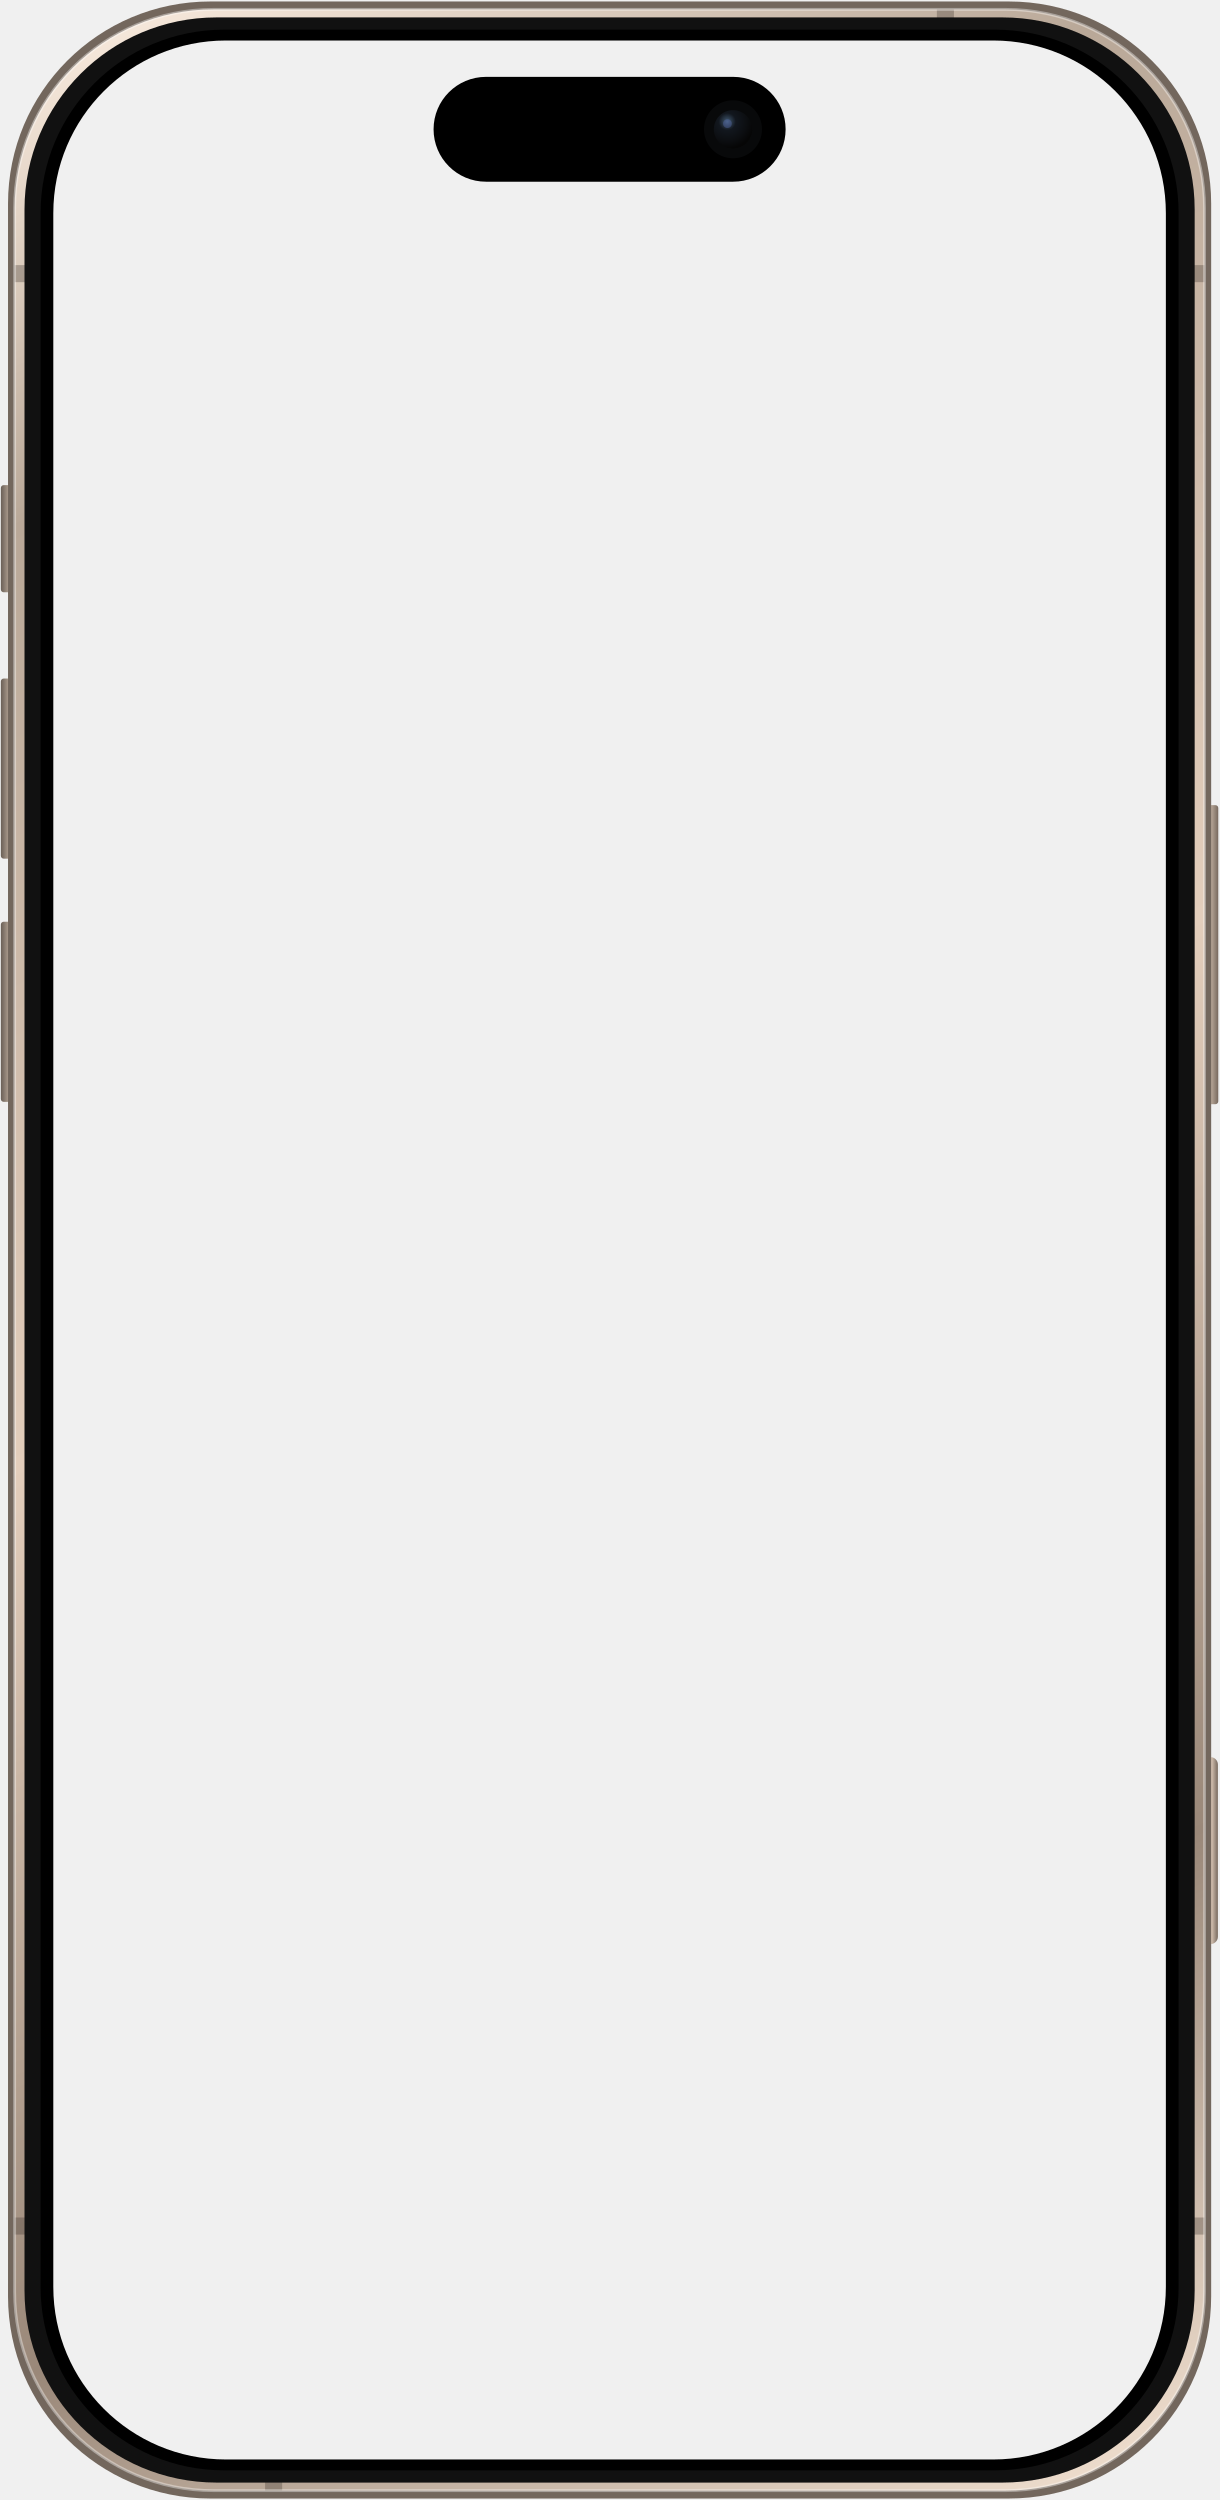
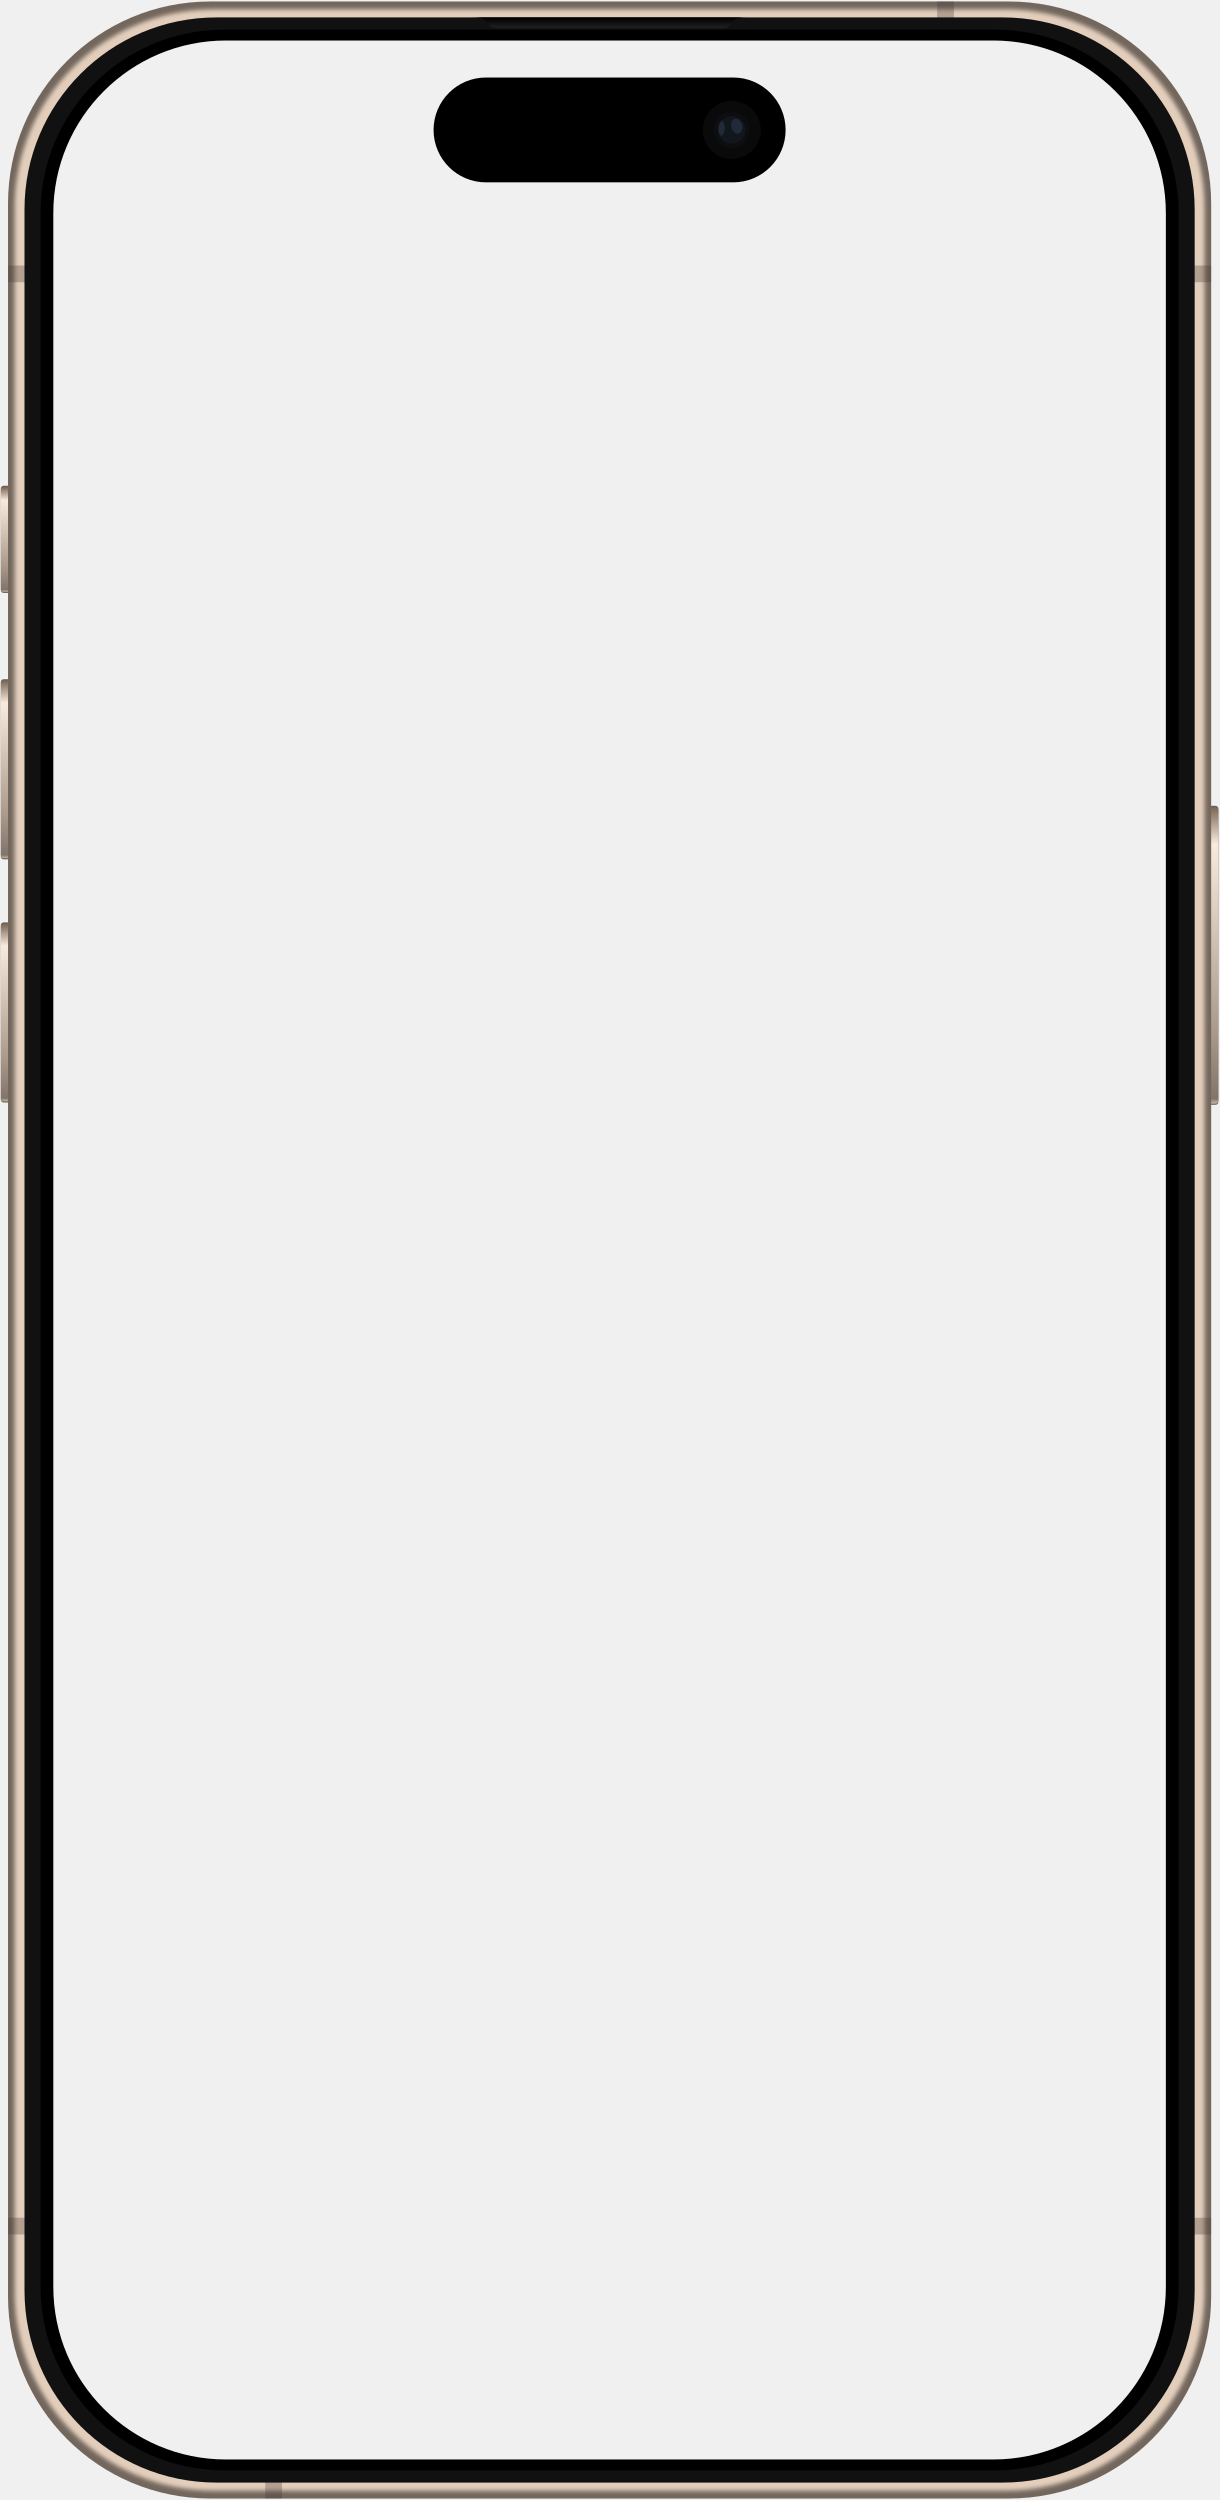
- <svg xmlns="http://www.w3.org/2000/svg" width="356" height="730" viewBox="0 0 94.192 193.146">
-   <defs>
-     <linearGradient id="titanium" x1="4" y1="3" x2="91" y2="190" gradientUnits="userSpaceOnUse">
-       <stop offset="0" stop-color="#f8eadd" />
-       <stop offset="0.16" stop-color="#b9a898" />
-       <stop offset="0.48" stop-color="#e3cebc" />
-       <stop offset="0.79" stop-color="#9a8879" />
-       <stop offset="1" stop-color="#f0dfcf" />
+ <svg xmlns="http://www.w3.org/2000/svg" xmlns:xlink="http://www.w3.org/1999/xlink" width="356" height="730" viewBox="0 0 94.192 193.146">
+   <defs id="defs2">
+     <linearGradient id="linearGradient20">
+       <stop style="stop-color:#7c6655;stop-opacity:1;" offset="0" id="stop16" />
+       <stop style="stop-color:#f8eadd;stop-opacity:1;" offset="0.124" id="stop17" />
+       <stop style="stop-color:#aa998b;stop-opacity:1;" offset="0.765" id="stop18" />
+       <stop style="stop-color:#817469;stop-opacity:1;" offset="0.985" id="stop19" />
+       <stop style="stop-color:#bcad9a;stop-opacity:1;" offset="1" id="stop20" />
    </linearGradient>
-     <linearGradient id="button" x1="0" y1="0" x2="1" y2="0">
-       <stop stop-color="#6a5f56" />
-       <stop offset="0.55" stop-color="#d8c5b4" />
-       <stop offset="1" stop-color="#77695e" />
+     <linearGradient id="linearGradient821">
+       <stop style="stop-color:#000000;stop-opacity:1;" offset="0" id="stop817" />
+       <stop style="stop-color:#000000;stop-opacity:0;" offset="1" id="stop819" />
    </linearGradient>
-     <radialGradient id="lens" cx="35%" cy="30%" r="70%">
-       <stop stop-color="#425a72" />
-       <stop offset="0.32" stop-color="#12171e" />
-       <stop offset="0.72" stop-color="#0c0e11" />
-       <stop offset="1" stop-color="#060606" />
-     </radialGradient>
+     <clipPath clipPathUnits="userSpaceOnUse" id="clipPath4960">
+       <path style="color:#000000;display:inline;overflow:visible;visibility:visible;opacity:1;vector-effect:none;fill:#ebebeb;fill-opacity:1;fill-rule:nonzero;stroke:none;stroke-width:1.276;stroke-linecap:round;stroke-linejoin:miter;stroke-miterlimit:4;stroke-dasharray:none;stroke-dashoffset:0;stroke-opacity:1;marker:none;enable-background:accumulate" d="m 56.734,2.014 c -29.679,0 -53.572,23.894 -53.572,53.572 V 666.029 c 0,29.679 23.894,53.572 53.572,53.572 H 303.266 c 29.679,0 53.572,-23.894 53.572,-53.572 V 55.586 c 0,-29.679 -23.894,-53.572 -53.572,-53.572 z M 55.311,5.992 H 304.689 c 26.582,0 47.982,21.398 47.982,47.98 V 668.209 c 0,26.582 -21.4,47.982 -47.982,47.982 H 55.311 c -26.582,0 -47.982,-21.4 -47.982,-47.982 V 53.973 c 0,-26.582 21.4,-47.98 47.982,-47.98 z" id="path4962" />
+     </clipPath>
+     <clipPath clipPathUnits="userSpaceOnUse" id="clipPath5059">
+       <path style="color:#000000;display:inline;overflow:visible;visibility:visible;opacity:1;vector-effect:none;fill:#ebebeb;fill-opacity:1;fill-rule:nonzero;stroke:none;stroke-width:1.276;stroke-linecap:round;stroke-linejoin:miter;stroke-miterlimit:4;stroke-dasharray:none;stroke-dashoffset:0;stroke-opacity:1;marker:none;enable-background:accumulate" d="m 56.734,2.014 c -29.679,0 -53.572,23.894 -53.572,53.572 V 666.029 c 0,29.679 23.894,53.572 53.572,53.572 H 303.266 c 29.679,0 53.572,-23.894 53.572,-53.572 V 55.586 c 0,-29.679 -23.894,-53.572 -53.572,-53.572 z M 55.311,5.992 H 304.689 c 26.582,0 47.982,21.398 47.982,47.98 V 668.209 c 0,26.582 -21.4,47.982 -47.982,47.982 H 55.311 c -26.582,0 -47.982,-21.4 -47.982,-47.982 V 53.973 c 0,-26.582 21.4,-47.98 47.982,-47.98 z" id="path5061" />
+     </clipPath>
+     <clipPath clipPathUnits="userSpaceOnUse" id="clipPath5401">
+       <rect style="color:#000000;display:inline;overflow:visible;visibility:visible;opacity:1;vector-effect:none;fill:#000000;fill-opacity:1;fill-rule:nonzero;stroke:none;stroke-width:0.026;stroke-linecap:round;stroke-linejoin:miter;stroke-miterlimit:4;stroke-dasharray:none;stroke-dashoffset:0;stroke-opacity:1;marker:none;enable-background:accumulate" id="rect5403" width="4.377" height="7.417" x="-13.878" y="25.857" ry="0.451" />
+     </clipPath>
+     <clipPath clipPathUnits="userSpaceOnUse" id="clipPath5589">
+       <path id="path5591" d="M 0.451,39.688 C 0.201,39.688 0,39.889 0,40.139 v 12.913 c 0,0.25 0.201,0.451 0.451,0.451 H 3.925 c 0.25,0 0.451,-0.201 0.451,-0.451 V 40.139 c 0,-0.25 -0.201,-0.451 -0.451,-0.451 z" style="color:#000000;display:inline;overflow:visible;visibility:visible;opacity:1;vector-effect:none;fill:#000000;fill-opacity:1;fill-rule:nonzero;stroke:none;stroke-width:0.026;stroke-linecap:round;stroke-linejoin:miter;stroke-miterlimit:4;stroke-dasharray:none;stroke-dashoffset:0;stroke-opacity:1;marker:none;enable-background:accumulate" />
+     </clipPath>
+     <clipPath clipPathUnits="userSpaceOnUse" id="clipPath5589-7">
+       <path id="path5591-5" d="M 0.451,39.688 C 0.201,39.688 0,39.889 0,40.139 v 12.913 c 0,0.25 0.201,0.451 0.451,0.451 H 3.925 c 0.25,0 0.451,-0.201 0.451,-0.451 V 40.139 c 0,-0.25 -0.201,-0.451 -0.451,-0.451 z" style="color:#000000;display:inline;overflow:visible;visibility:visible;opacity:1;vector-effect:none;fill:#000000;fill-opacity:1;fill-rule:nonzero;stroke:none;stroke-width:0.026;stroke-linecap:round;stroke-linejoin:miter;stroke-miterlimit:4;stroke-dasharray:none;stroke-dashoffset:0;stroke-opacity:1;marker:none;enable-background:accumulate" />
+     </clipPath>
+     <clipPath clipPathUnits="userSpaceOnUse" id="clipPath5738">
+       <path id="path5740" d="m 0.451,39.688 c -0.25,0 -0.451,0.201 -0.451,0.451 v 20.945 c 0,0.25 0.201,0.451 0.451,0.451 H 3.925 c 0.25,0 0.451,-0.201 0.451,-0.451 V 40.139 c 0,-0.25 -0.201,-0.451 -0.451,-0.451 z" style="color:#000000;display:inline;overflow:visible;visibility:visible;opacity:1;vector-effect:none;fill:#000000;fill-opacity:1;fill-rule:nonzero;stroke:none;stroke-width:0.026;stroke-linecap:round;stroke-linejoin:miter;stroke-miterlimit:4;stroke-dasharray:none;stroke-dashoffset:0;stroke-opacity:1;marker:none;enable-background:accumulate" />
+     </clipPath>
+     <clipPath clipPathUnits="userSpaceOnUse" id="clipPath922">
+       <rect style="opacity:1;vector-effect:none;fill:#474747;fill-opacity:1;fill-rule:nonzero;stroke:none;stroke-width:2.406;stroke-linecap:butt;stroke-linejoin:miter;stroke-miterlimit:4;stroke-dasharray:none;stroke-dashoffset:0;stroke-opacity:1" id="rect924" width="77.202" height="33.545" x="-67.752" y="-14.212" />
+     </clipPath>
+     <clipPath clipPathUnits="userSpaceOnUse" id="clipPath972">
+       <rect style="opacity:1;vector-effect:none;fill:#29ec68;fill-opacity:0.659;fill-rule:nonzero;stroke:none;stroke-width:38.345;stroke-linecap:butt;stroke-linejoin:miter;stroke-miterlimit:4;stroke-dasharray:none;stroke-dashoffset:0;stroke-opacity:1" id="rect974" width="253.12" height="506.594" x="-527.82" y="-172.671" />
+     </clipPath>
+     <mask maskUnits="userSpaceOnUse" id="mask1062">
+       <path style="color:#000000;display:inline;overflow:visible;visibility:visible;opacity:1;vector-effect:none;fill:none;fill-opacity:1;fill-rule:nonzero;stroke:#ffffff;stroke-width:0.053;stroke-linecap:round;stroke-linejoin:miter;stroke-miterlimit:4;stroke-dasharray:none;stroke-dashoffset:0;stroke-opacity:1;marker:none;enable-background:accumulate" d="m 42.747,7.262 c -0.399,0 -0.72,0.321 -0.72,0.72 0,0.399 0.321,0.72 0.72,0.72 h 9.922 c 0.399,0 0.72,-0.321 0.72,-0.72 0,-0.399 -0.321,-0.72 -0.72,-0.72 z" id="path1064" />
+     </mask>
+     <pattern patternUnits="userSpaceOnUse" width="1.172" height="1.172" patternTransform="matrix(0.2645833,0,0,0.2645833,-76.44569,-5.781264)" id="pattern2874">
+       <g transform="matrix(3.779527,0,0,3.779527,288.9286,-26.72098)" id="g2781">
+         <rect style="opacity:1;vector-effect:none;fill:#212121;fill-opacity:1;fill-rule:nonzero;stroke:none;stroke-width:0.037;stroke-linecap:butt;stroke-linejoin:miter;stroke-miterlimit:4;stroke-dasharray:none;stroke-dashoffset:0;stroke-opacity:1" id="rect2730" width="0.155" height="0.155" x="-76.446" y="7.07" />
+         <rect style="display:inline;opacity:1;vector-effect:none;fill:#212121;fill-opacity:1;fill-rule:nonzero;stroke:none;stroke-width:0.037;stroke-linecap:butt;stroke-linejoin:miter;stroke-miterlimit:4;stroke-dasharray:none;stroke-dashoffset:0;stroke-opacity:1" id="rect2730-5" width="0.155" height="0.155" x="-76.291" y="7.225" />
+         <rect style="display:inline;opacity:1;vector-effect:none;fill:#060606;fill-opacity:1;fill-rule:nonzero;stroke:none;stroke-width:0.037;stroke-linecap:butt;stroke-linejoin:miter;stroke-miterlimit:4;stroke-dasharray:none;stroke-dashoffset:0;stroke-opacity:1" id="rect2730-5-5" width="0.155" height="0.155" x="-76.291" y="7.07" />
+         <rect style="display:inline;opacity:1;vector-effect:none;fill:#060606;fill-opacity:1;fill-rule:nonzero;stroke:none;stroke-width:0.037;stroke-linecap:butt;stroke-linejoin:miter;stroke-miterlimit:4;stroke-dasharray:none;stroke-dashoffset:0;stroke-opacity:1" id="rect2730-5-5-0" width="0.155" height="0.155" x="-76.446" y="7.225" />
+       </g>
+     </pattern>
+     <clipPath clipPathUnits="userSpaceOnUse" id="clipPath5738-4">
+       <path id="path5740-9" d="m 0.451,39.688 c -0.25,0 -0.451,0.201 -0.451,0.451 v 20.945 c 0,0.25 0.201,0.451 0.451,0.451 H 3.925 c 0.25,0 0.451,-0.201 0.451,-0.451 V 40.139 c 0,-0.25 -0.201,-0.451 -0.451,-0.451 z" style="color:#000000;display:inline;overflow:visible;visibility:visible;opacity:1;vector-effect:none;fill:#000000;fill-opacity:1;fill-rule:nonzero;stroke:none;stroke-width:0.026;stroke-linecap:round;stroke-linejoin:miter;stroke-miterlimit:4;stroke-dasharray:none;stroke-dashoffset:0;stroke-opacity:1;marker:none;enable-background:accumulate" />
+     </clipPath>
+     <clipPath clipPathUnits="userSpaceOnUse" id="clipPath5401-9">
+       <rect style="color:#000000;display:inline;overflow:visible;visibility:visible;opacity:1;vector-effect:none;fill:#000000;fill-opacity:1;fill-rule:nonzero;stroke:none;stroke-width:0.026;stroke-linecap:round;stroke-linejoin:miter;stroke-miterlimit:4;stroke-dasharray:none;stroke-dashoffset:0;stroke-opacity:1;marker:none;enable-background:accumulate" id="rect5403-9" width="4.377" height="7.417" x="-13.878" y="25.857" ry="0.451" />
+     </clipPath>
+     <clipPath clipPathUnits="userSpaceOnUse" id="clipPath5589-3">
+       <path id="path5591-6" d="M 0.451,39.688 C 0.201,39.688 0,39.889 0,40.139 v 12.913 c 0,0.25 0.201,0.451 0.451,0.451 H 3.925 c 0.25,0 0.451,-0.201 0.451,-0.451 V 40.139 c 0,-0.25 -0.201,-0.451 -0.451,-0.451 z" style="color:#000000;display:inline;overflow:visible;visibility:visible;opacity:1;vector-effect:none;fill:#000000;fill-opacity:1;fill-rule:nonzero;stroke:none;stroke-width:0.026;stroke-linecap:round;stroke-linejoin:miter;stroke-miterlimit:4;stroke-dasharray:none;stroke-dashoffset:0;stroke-opacity:1;marker:none;enable-background:accumulate" />
+     </clipPath>
+     <clipPath clipPathUnits="userSpaceOnUse" id="clipPath5589-7-8">
+       <path id="path5591-5-3" d="M 0.451,39.688 C 0.201,39.688 0,39.889 0,40.139 v 12.913 c 0,0.25 0.201,0.451 0.451,0.451 H 3.925 c 0.25,0 0.451,-0.201 0.451,-0.451 V 40.139 c 0,-0.25 -0.201,-0.451 -0.451,-0.451 z" style="color:#000000;display:inline;overflow:visible;visibility:visible;opacity:1;vector-effect:none;fill:#000000;fill-opacity:1;fill-rule:nonzero;stroke:none;stroke-width:0.026;stroke-linecap:round;stroke-linejoin:miter;stroke-miterlimit:4;stroke-dasharray:none;stroke-dashoffset:0;stroke-opacity:1;marker:none;enable-background:accumulate" />
+     </clipPath>
+     <clipPath clipPathUnits="userSpaceOnUse" id="clipPath4960-5">
+       <path style="color:#000000;display:inline;overflow:visible;visibility:visible;opacity:1;vector-effect:none;fill:#ebebeb;fill-opacity:1;fill-rule:nonzero;stroke:none;stroke-width:1.276;stroke-linecap:round;stroke-linejoin:miter;stroke-miterlimit:4;stroke-dasharray:none;stroke-dashoffset:0;stroke-opacity:1;marker:none;enable-background:accumulate" d="m 56.734,2.014 c -29.679,0 -53.572,23.894 -53.572,53.572 V 666.029 c 0,29.679 23.894,53.572 53.572,53.572 H 303.266 c 29.679,0 53.572,-23.894 53.572,-53.572 V 55.586 c 0,-29.679 -23.894,-53.572 -53.572,-53.572 z M 55.311,5.992 H 304.689 c 26.582,0 47.982,21.398 47.982,47.98 V 668.209 c 0,26.582 -21.4,47.982 -47.982,47.982 H 55.311 c -26.582,0 -47.982,-21.4 -47.982,-47.982 V 53.973 c 0,-26.582 21.4,-47.98 47.982,-47.98 z" id="path4962-4" />
+     </clipPath>
+     <pattern patternUnits="userSpaceOnUse" width="1.172" height="1.172" patternTransform="matrix(0.2645833,0,0,0.2645833,-76.44569,-5.781264)" id="pattern2874-7">
+       <g transform="matrix(3.779527,0,0,3.779527,288.9286,-26.72098)" id="g2781-1">
+         <rect style="opacity:1;vector-effect:none;fill:#212121;fill-opacity:1;fill-rule:nonzero;stroke:none;stroke-width:0.037;stroke-linecap:butt;stroke-linejoin:miter;stroke-miterlimit:4;stroke-dasharray:none;stroke-dashoffset:0;stroke-opacity:1" id="rect2730-3" width="0.155" height="0.155" x="-76.446" y="7.07" />
+         <rect style="display:inline;opacity:1;vector-effect:none;fill:#212121;fill-opacity:1;fill-rule:nonzero;stroke:none;stroke-width:0.037;stroke-linecap:butt;stroke-linejoin:miter;stroke-miterlimit:4;stroke-dasharray:none;stroke-dashoffset:0;stroke-opacity:1" id="rect2730-5-8" width="0.155" height="0.155" x="-76.291" y="7.225" />
+         <rect style="display:inline;opacity:1;vector-effect:none;fill:#060606;fill-opacity:1;fill-rule:nonzero;stroke:none;stroke-width:0.037;stroke-linecap:butt;stroke-linejoin:miter;stroke-miterlimit:4;stroke-dasharray:none;stroke-dashoffset:0;stroke-opacity:1" id="rect2730-5-5-1" width="0.155" height="0.155" x="-76.291" y="7.07" />
+         <rect style="display:inline;opacity:1;vector-effect:none;fill:#060606;fill-opacity:1;fill-rule:nonzero;stroke:none;stroke-width:0.037;stroke-linecap:butt;stroke-linejoin:miter;stroke-miterlimit:4;stroke-dasharray:none;stroke-dashoffset:0;stroke-opacity:1" id="rect2730-5-5-0-1" width="0.155" height="0.155" x="-76.446" y="7.225" />
+       </g>
+     </pattern>
+     <clipPath clipPathUnits="userSpaceOnUse" id="clipPath948">
+       <rect style="opacity:1;vector-effect:none;fill:#000000;fill-opacity:1;fill-rule:nonzero;stroke:none;stroke-width:0.784;stroke-linecap:butt;stroke-linejoin:miter;stroke-miterlimit:4;stroke-dasharray:none;stroke-dashoffset:0;stroke-opacity:1" id="rect950" width="161.206" height="317.74" x="-280.931" y="-83.752" />
+     </clipPath>
+     <clipPath clipPathUnits="userSpaceOnUse" id="clipPath967">
+       <rect style="fill:#6ecb55;fill-opacity:0.54;stroke:none;stroke-width:0.405;stroke-linecap:round;stroke-linejoin:round" id="rect969" width="84.889" height="172.105" x="81.619" y="-32.79" />
+     </clipPath>
+     <mask maskUnits="userSpaceOnUse" id="mask2042">
+       <path style="color:#000000;display:inline;overflow:visible;visibility:visible;opacity:1;vector-effect:none;fill:none;fill-opacity:1;fill-rule:nonzero;stroke:#ffffff;stroke-width:0.063;stroke-linecap:round;stroke-linejoin:miter;stroke-miterlimit:4;stroke-dasharray:none;stroke-dashoffset:0;stroke-opacity:1;marker:none;enable-background:accumulate" d="m 43.128,7.262 c -0.559,0 -1.009,0.321 -1.009,0.72 0,0.399 0.45,0.72 1.009,0.72 h 9.482 c 0.559,0 1.009,-0.321 1.009,-0.72 0,-0.399 -0.45,-0.72 -1.009,-0.72 z" id="path2044" />
+     </mask>
+     <clipPath clipPathUnits="userSpaceOnUse" id="clipPath2353">
+       <rect style="display:inline;fill:none;fill-opacity:1;stroke:none;stroke-width:1;stroke-linecap:round;stroke-linejoin:round;stroke-miterlimit:4;stroke-dasharray:none;stroke-opacity:1" id="rect2355" width="355.617" height="728.326" x="2.192" y="-3.163" ry="55.641" />
+     </clipPath>
+     <clipPath clipPathUnits="userSpaceOnUse" id="clipPath944">
+       <rect style="fill:#52d670;fill-opacity:0.435;stroke:none;stroke-width:0.592;stroke-linecap:round;stroke-linejoin:round" id="rect946" width="78.846" height="107.092" x="-173.951" y="-35.402" />
+     </clipPath>
+     <clipPath clipPathUnits="userSpaceOnUse" id="clipPath3611">
+       <rect style="opacity:1;fill:#404040;fill-opacity:1;stroke:none;stroke-width:11.516;stroke-linecap:round;stroke-linejoin:round;stroke-miterlimit:4;stroke-dasharray:none;stroke-opacity:1" id="rect3613" width="315.799" height="350.474" x="-227.848" y="-35.21" />
+     </clipPath>
+     <clipPath clipPathUnits="userSpaceOnUse" id="clipPath2353-1">
+       <rect style="display:inline;fill:none;fill-opacity:1;stroke:none;stroke-width:1;stroke-linecap:round;stroke-linejoin:round;stroke-miterlimit:4;stroke-dasharray:none;stroke-opacity:1" id="rect2355-3" width="355.617" height="728.326" x="2.192" y="-3.163" ry="55.641" />
+     </clipPath>
+     <pattern patternUnits="userSpaceOnUse" width="1.172" height="1.172" patternTransform="matrix(0.2645833,0,0,0.2645833,-76.44569,-5.781264)" id="pattern2874-7-9">
+       <g transform="matrix(3.779527,0,0,3.779527,288.9286,-26.72098)" id="g2781-1-1">
+         <rect style="opacity:1;vector-effect:none;fill:#212121;fill-opacity:1;fill-rule:nonzero;stroke:none;stroke-width:0.037;stroke-linecap:butt;stroke-linejoin:miter;stroke-miterlimit:4;stroke-dasharray:none;stroke-dashoffset:0;stroke-opacity:1" id="rect2730-3-0" width="0.155" height="0.155" x="-76.446" y="7.07" />
+         <rect style="display:inline;opacity:1;vector-effect:none;fill:#212121;fill-opacity:1;fill-rule:nonzero;stroke:none;stroke-width:0.037;stroke-linecap:butt;stroke-linejoin:miter;stroke-miterlimit:4;stroke-dasharray:none;stroke-dashoffset:0;stroke-opacity:1" id="rect2730-5-8-6" width="0.155" height="0.155" x="-76.291" y="7.225" />
+         <rect style="display:inline;opacity:1;vector-effect:none;fill:#060606;fill-opacity:1;fill-rule:nonzero;stroke:none;stroke-width:0.037;stroke-linecap:butt;stroke-linejoin:miter;stroke-miterlimit:4;stroke-dasharray:none;stroke-dashoffset:0;stroke-opacity:1" id="rect2730-5-5-1-5" width="0.155" height="0.155" x="-76.291" y="7.07" />
+         <rect style="display:inline;opacity:1;vector-effect:none;fill:#060606;fill-opacity:1;fill-rule:nonzero;stroke:none;stroke-width:0.037;stroke-linecap:butt;stroke-linejoin:miter;stroke-miterlimit:4;stroke-dasharray:none;stroke-dashoffset:0;stroke-opacity:1" id="rect2730-5-5-0-1-4" width="0.155" height="0.155" x="-76.446" y="7.225" />
+       </g>
+     </pattern>
+     <mask maskUnits="userSpaceOnUse" id="mask2042-5">
+       <path style="color:#000000;display:inline;overflow:visible;visibility:visible;opacity:1;vector-effect:none;fill:none;fill-opacity:1;fill-rule:nonzero;stroke:#ffffff;stroke-width:0.063;stroke-linecap:round;stroke-linejoin:miter;stroke-miterlimit:4;stroke-dasharray:none;stroke-dashoffset:0;stroke-opacity:1;marker:none;enable-background:accumulate" d="m 43.128,7.262 c -0.559,0 -1.009,0.321 -1.009,0.72 0,0.399 0.45,0.72 1.009,0.72 h 9.482 c 0.559,0 1.009,-0.321 1.009,-0.72 0,-0.399 -0.45,-0.72 -1.009,-0.72 z" id="path2044-4" />
+     </mask>
+     <clipPath clipPathUnits="userSpaceOnUse" id="clipPath2353-1-7">
+       <rect style="display:inline;fill:none;fill-opacity:1;stroke:none;stroke-width:1;stroke-linecap:round;stroke-linejoin:round;stroke-miterlimit:4;stroke-dasharray:none;stroke-opacity:1" id="rect2355-3-0" width="355.617" height="728.326" x="2.192" y="-3.163" ry="55.641" />
+     </clipPath>
+     <pattern patternUnits="userSpaceOnUse" width="1.172" height="1.172" patternTransform="matrix(0.2645833,0,0,0.2645833,-76.44569,-5.781264)" id="pattern2874-7-9-1">
+       <g transform="matrix(3.779527,0,0,3.779527,288.9286,-26.72098)" id="g2781-1-1-7">
+         <rect style="opacity:1;vector-effect:none;fill:#212121;fill-opacity:1;fill-rule:nonzero;stroke:none;stroke-width:0.037;stroke-linecap:butt;stroke-linejoin:miter;stroke-miterlimit:4;stroke-dasharray:none;stroke-dashoffset:0;stroke-opacity:1" id="rect2730-3-0-3" width="0.155" height="0.155" x="-76.446" y="7.07" />
+         <rect style="display:inline;opacity:1;vector-effect:none;fill:#212121;fill-opacity:1;fill-rule:nonzero;stroke:none;stroke-width:0.037;stroke-linecap:butt;stroke-linejoin:miter;stroke-miterlimit:4;stroke-dasharray:none;stroke-dashoffset:0;stroke-opacity:1" id="rect2730-5-8-6-9" width="0.155" height="0.155" x="-76.291" y="7.225" />
+         <rect style="display:inline;opacity:1;vector-effect:none;fill:#060606;fill-opacity:1;fill-rule:nonzero;stroke:none;stroke-width:0.037;stroke-linecap:butt;stroke-linejoin:miter;stroke-miterlimit:4;stroke-dasharray:none;stroke-dashoffset:0;stroke-opacity:1" id="rect2730-5-5-1-5-8" width="0.155" height="0.155" x="-76.291" y="7.07" />
+         <rect style="display:inline;opacity:1;vector-effect:none;fill:#060606;fill-opacity:1;fill-rule:nonzero;stroke:none;stroke-width:0.037;stroke-linecap:butt;stroke-linejoin:miter;stroke-miterlimit:4;stroke-dasharray:none;stroke-dashoffset:0;stroke-opacity:1" id="rect2730-5-5-0-1-4-7" width="0.155" height="0.155" x="-76.446" y="7.225" />
+       </g>
+     </pattern>
+     <mask maskUnits="userSpaceOnUse" id="mask2042-5-2">
+       <path style="color:#000000;display:inline;overflow:visible;visibility:visible;opacity:1;vector-effect:none;fill:none;fill-opacity:1;fill-rule:nonzero;stroke:#ffffff;stroke-width:0.063;stroke-linecap:round;stroke-linejoin:miter;stroke-miterlimit:4;stroke-dasharray:none;stroke-dashoffset:0;stroke-opacity:1;marker:none;enable-background:accumulate" d="m 43.128,7.262 c -0.559,0 -1.009,0.321 -1.009,0.72 0,0.399 0.45,0.72 1.009,0.72 h 9.482 c 0.559,0 1.009,-0.321 1.009,-0.72 0,-0.399 -0.45,-0.72 -1.009,-0.72 z" id="path2044-4-7" />
+     </mask>
+     <clipPath clipPathUnits="userSpaceOnUse" id="clipPath1217">
+       <rect style="fill:#648bab;stroke-width:0.653;stroke-linecap:round;stroke-linejoin:round;stop-color:#000000" id="rect1219" width="83.925" height="106.558" x="108.033" y="-2.617" />
+     </clipPath>
+     <clipPath clipPathUnits="userSpaceOnUse" id="clipPath1244">
+       <rect style="fill:#648bab;stroke-width:0.186;stroke-linecap:round;stroke-linejoin:round;stop-color:#000000" id="rect1246" width="32.193" height="106.749" x="-76.038" y="32.588" />
+     </clipPath>
+     <pattern patternUnits="userSpaceOnUse" width="1.172" height="1.172" patternTransform="matrix(0.2645833,0,0,0.2645833,-76.44569,-5.781264)" id="pattern2874-7-2-1-0-3">
+       <g transform="matrix(3.779527,0,0,3.779527,288.9286,-26.72098)" id="g2781-1-7-7-0-3">
+         <rect style="opacity:1;vector-effect:none;fill:#212121;fill-opacity:1;fill-rule:nonzero;stroke:none;stroke-width:0.037;stroke-linecap:butt;stroke-linejoin:miter;stroke-miterlimit:4;stroke-dasharray:none;stroke-dashoffset:0;stroke-opacity:1" id="rect2730-3-5-3-3-7" width="0.155" height="0.155" x="-76.446" y="7.07" />
+         <rect style="display:inline;opacity:1;vector-effect:none;fill:#212121;fill-opacity:1;fill-rule:nonzero;stroke:none;stroke-width:0.037;stroke-linecap:butt;stroke-linejoin:miter;stroke-miterlimit:4;stroke-dasharray:none;stroke-dashoffset:0;stroke-opacity:1" id="rect2730-5-8-3-9-8-8" width="0.155" height="0.155" x="-76.291" y="7.225" />
+         <rect style="display:inline;opacity:1;vector-effect:none;fill:#060606;fill-opacity:1;fill-rule:nonzero;stroke:none;stroke-width:0.037;stroke-linecap:butt;stroke-linejoin:miter;stroke-miterlimit:4;stroke-dasharray:none;stroke-dashoffset:0;stroke-opacity:1" id="rect2730-5-5-1-3-1-1-2" width="0.155" height="0.155" x="-76.291" y="7.07" />
+         <rect style="display:inline;opacity:1;vector-effect:none;fill:#060606;fill-opacity:1;fill-rule:nonzero;stroke:none;stroke-width:0.037;stroke-linecap:butt;stroke-linejoin:miter;stroke-miterlimit:4;stroke-dasharray:none;stroke-dashoffset:0;stroke-opacity:1" id="rect2730-5-5-0-1-8-3-5-8" width="0.155" height="0.155" x="-76.446" y="7.225" />
+       </g>
+     </pattern>
+     <clipPath clipPathUnits="userSpaceOnUse" id="clipPath2586">
+       <path style="color:#000000;font-style:normal;font-variant:normal;font-weight:normal;font-stretch:normal;font-size:medium;line-height:normal;font-family:sans-serif;font-variant-ligatures:normal;font-variant-position:normal;font-variant-caps:normal;font-variant-numeric:normal;font-variant-alternates:normal;font-variant-east-asian:normal;font-feature-settings:normal;font-variation-settings:normal;text-indent:0;text-align:start;text-decoration:none;text-decoration-line:none;text-decoration-style:solid;text-decoration-color:#000000;letter-spacing:normal;word-spacing:normal;text-transform:none;writing-mode:lr-tb;direction:ltr;text-orientation:mixed;dominant-baseline:auto;baseline-shift:baseline;text-anchor:start;white-space:normal;shape-padding:0;shape-margin:0;inline-size:0;clip-rule:nonzero;display:inline;overflow:visible;visibility:visible;opacity:1;isolation:auto;mix-blend-mode:normal;color-interpolation:sRGB;color-interpolation-filters:linearRGB;solid-color:#000000;solid-opacity:1;vector-effect:none;fill:#292929;fill-opacity:1;fill-rule:nonzero;stroke:none;stroke-width:1;stroke-linecap:round;stroke-linejoin:miter;stroke-miterlimit:4;stroke-dasharray:none;stroke-dashoffset:0;stroke-opacity:1;marker:none;color-rendering:auto;image-rendering:auto;shape-rendering:auto;text-rendering:auto;enable-background:accumulate;stop-color:#000000;stop-opacity:1" d="m 22.51,2.17 c -0.318,0 -0.574,0.256 -0.574,0.574 0,0.318 0.256,0.576 0.574,0.576 h 13.564 c 0.318,0 0.574,-0.258 0.574,-0.576 0,-0.318 -0.256,-0.574 -0.574,-0.574 z m 0,0.041 h 13.564 c 0.296,0 0.533,0.237 0.533,0.533 0,0.296 -0.237,0.535 -0.533,0.535 H 22.51 c -0.296,0 -0.533,-0.239 -0.533,-0.535 0,-0.296 0.237,-0.533 0.533,-0.533 z" id="path2588" />
+     </clipPath>
+     <pattern patternUnits="userSpaceOnUse" width="1.172" height="1.172" patternTransform="matrix(0.2645833,0,0,0.2645833,-76.44569,-5.781264)" id="pattern2874-7-2-1-0-3-9">
+       <g transform="matrix(3.779527,0,0,3.779527,288.9286,-26.72098)" id="g2781-1-7-7-0-3-3">
+         <rect style="opacity:1;vector-effect:none;fill:#212121;fill-opacity:1;fill-rule:nonzero;stroke:none;stroke-width:0.037;stroke-linecap:butt;stroke-linejoin:miter;stroke-miterlimit:4;stroke-dasharray:none;stroke-dashoffset:0;stroke-opacity:1" id="rect2730-3-5-3-3-7-9" width="0.155" height="0.155" x="-76.446" y="7.07" />
+         <rect style="display:inline;opacity:1;vector-effect:none;fill:#212121;fill-opacity:1;fill-rule:nonzero;stroke:none;stroke-width:0.037;stroke-linecap:butt;stroke-linejoin:miter;stroke-miterlimit:4;stroke-dasharray:none;stroke-dashoffset:0;stroke-opacity:1" id="rect2730-5-8-3-9-8-8-1" width="0.155" height="0.155" x="-76.291" y="7.225" />
+         <rect style="display:inline;opacity:1;vector-effect:none;fill:#060606;fill-opacity:1;fill-rule:nonzero;stroke:none;stroke-width:0.037;stroke-linecap:butt;stroke-linejoin:miter;stroke-miterlimit:4;stroke-dasharray:none;stroke-dashoffset:0;stroke-opacity:1" id="rect2730-5-5-1-3-1-1-2-2" width="0.155" height="0.155" x="-76.291" y="7.07" />
+         <rect style="display:inline;opacity:1;vector-effect:none;fill:#060606;fill-opacity:1;fill-rule:nonzero;stroke:none;stroke-width:0.037;stroke-linecap:butt;stroke-linejoin:miter;stroke-miterlimit:4;stroke-dasharray:none;stroke-dashoffset:0;stroke-opacity:1" id="rect2730-5-5-0-1-8-3-5-8-3" width="0.155" height="0.155" x="-76.446" y="7.225" />
+       </g>
+     </pattern>
+     <clipPath clipPathUnits="userSpaceOnUse" id="clipPath2586-8">
+       <path style="color:#000000;font-style:normal;font-variant:normal;font-weight:normal;font-stretch:normal;font-size:medium;line-height:normal;font-family:sans-serif;font-variant-ligatures:normal;font-variant-position:normal;font-variant-caps:normal;font-variant-numeric:normal;font-variant-alternates:normal;font-variant-east-asian:normal;font-feature-settings:normal;font-variation-settings:normal;text-indent:0;text-align:start;text-decoration:none;text-decoration-line:none;text-decoration-style:solid;text-decoration-color:#000000;letter-spacing:normal;word-spacing:normal;text-transform:none;writing-mode:lr-tb;direction:ltr;text-orientation:mixed;dominant-baseline:auto;baseline-shift:baseline;text-anchor:start;white-space:normal;shape-padding:0;shape-margin:0;inline-size:0;clip-rule:nonzero;display:inline;overflow:visible;visibility:visible;opacity:1;isolation:auto;mix-blend-mode:normal;color-interpolation:sRGB;color-interpolation-filters:linearRGB;solid-color:#000000;solid-opacity:1;vector-effect:none;fill:#292929;fill-opacity:1;fill-rule:nonzero;stroke:none;stroke-width:1;stroke-linecap:round;stroke-linejoin:miter;stroke-miterlimit:4;stroke-dasharray:none;stroke-dashoffset:0;stroke-opacity:1;marker:none;color-rendering:auto;image-rendering:auto;shape-rendering:auto;text-rendering:auto;enable-background:accumulate;stop-color:#000000;stop-opacity:1" d="m 22.51,2.17 c -0.318,0 -0.574,0.256 -0.574,0.574 0,0.318 0.256,0.576 0.574,0.576 h 13.564 c 0.318,0 0.574,-0.258 0.574,-0.576 0,-0.318 -0.256,-0.574 -0.574,-0.574 z m 0,0.041 h 13.564 c 0.296,0 0.533,0.237 0.533,0.533 0,0.296 -0.237,0.535 -0.533,0.535 H 22.51 c -0.296,0 -0.533,-0.239 -0.533,-0.535 0,-0.296 0.237,-0.533 0.533,-0.533 z" id="path2588-9" />
+     </clipPath>
+     <clipPath clipPathUnits="userSpaceOnUse" id="clipPath1187">
+       <rect style="fill:#8194aa;stroke:none;stroke-width:3.712;paint-order:stroke fill markers;stop-color:#000000" id="rect1189" width="297.312" height="155.276" x="298.435" y="-155.81" />
+     </clipPath>
+     <clipPath clipPathUnits="userSpaceOnUse" id="clipPath1187-1">
+       <rect style="fill:#8194aa;stroke:none;stroke-width:3.712;paint-order:stroke fill markers;stop-color:#000000" id="rect1189-8" width="297.312" height="155.276" x="298.435" y="-155.81" />
+     </clipPath>
+     <clipPath clipPathUnits="userSpaceOnUse" id="clipPath1187-1-5">
+       <rect style="fill:#8194aa;stroke:none;stroke-width:3.712;paint-order:stroke fill markers;stop-color:#000000" id="rect1189-8-6" width="297.312" height="155.276" x="298.435" y="-155.81" />
+     </clipPath>
+     <clipPath clipPathUnits="userSpaceOnUse" id="clipPath3010">
+       <rect style="fill:#005fff;fill-opacity:1;stroke:none;stroke-width:17.887;paint-order:stroke fill markers;stop-color:#000000" id="rect3012" width="100.652" height="204.196" x="-246.839" y="-228.067" />
+     </clipPath>
+     <clipPath clipPathUnits="userSpaceOnUse" id="clipPath1">
+       <rect style="fill:#34ff48;fill-opacity:0.564;stroke:none;stroke-width:3.444" id="rect2" width="88.052" height="180.271" x="183.785" y="-84.177" />
+     </clipPath>
+     <clipPath clipPathUnits="userSpaceOnUse" id="clipPath16">
+       <rect style="fill:#34ff48;fill-opacity:0.564;stroke:none;stroke-width:3.444" id="rect16" width="88.052" height="180.271" x="183.809" y="-84.509" />
+     </clipPath>
+     <linearGradient xlink:href="#linearGradient20" id="linearGradient9" x1="305.225" y1="62.326" x2="305.225" y2="85.162" gradientUnits="userSpaceOnUse" gradientTransform="translate(-11.10253)" />
+     <linearGradient xlink:href="#linearGradient20" id="linearGradient12" gradientUnits="userSpaceOnUse" gradientTransform="translate(-103.3126,-9.782559)" x1="305.225" y1="62.326" x2="305.225" y2="75.992" />
+     <linearGradient xlink:href="#linearGradient20" id="linearGradient15" gradientUnits="userSpaceOnUse" gradientTransform="translate(-103.3126,-24.72699)" x1="305.225" y1="62.326" x2="305.225" y2="70.357" />
+     <linearGradient xlink:href="#linearGradient20" id="linearGradient14" gradientUnits="userSpaceOnUse" gradientTransform="translate(-103.3126,9.006078)" x1="305.225" y1="62.326" x2="305.225" y2="75.992" />
+     <filter style="color-interpolation-filters:sRGB" id="filter4" x="-0.005" y="-0.002" width="1.009" height="1.004">
+       <feGaussianBlur stdDeviation="0.177" id="feGaussianBlur4" />
+     </filter>
+     <filter style="color-interpolation-filters:sRGB" id="filter5343" x="-0.192" width="1.385" y="-0.082" height="1.165">
+       <feGaussianBlur stdDeviation="0.031" id="feGaussianBlur5345" />
+     </filter>
+     <filter style="color-interpolation-filters:sRGB" id="filter5347" x="-0.109" width="1.218" y="-0.082" height="1.165">
+       <feGaussianBlur stdDeviation="0.031" id="feGaussianBlur5349" />
+     </filter>
+     <linearGradient xlink:href="#linearGradient26128" id="linearGradient26130" x1="39.383" y1="1.398" x2="39.383" y2="2.096" gradientUnits="userSpaceOnUse" gradientTransform="matrix(1.035714,0,0,1.200036,-2.230021,-0.3326063)" />
+     <linearGradient id="linearGradient26128">
+       <stop style="stop-color:#000000;stop-opacity:1;" offset="0" id="stop26753" />
+       <stop style="stop-color:#212121;stop-opacity:1;" offset="1" id="stop26126" />
+     </linearGradient>
    <mask id="screen-cutout" maskUnits="userSpaceOnUse" x="0" y="0" width="94.192" height="193.146">
      <rect width="94.192" height="193.146" fill="#fff" />
-       <rect x="4.118" y="3.129" width="85.955" height="186.887" rx="13.34" fill="#000" />
+       <rect x="4.118" y="3.129" width="85.955" height="186.887" rx="13.34" ry="13.34" fill="#000" />
    </mask>
  </defs>
  <g mask="url(#screen-cutout)">
-     <g fill="url(#button)">
-       <rect x="92.272" y="62.205" width="1.85" height="23.102" rx="0.221" />
-       <rect x="0.066" y="37.478" width="1.85" height="8.281" rx="0.221" />
-       <rect x="0.066" y="52.423" width="1.85" height="13.916" rx="0.221" />
-       <rect x="0.066" y="71.211" width="1.85" height="13.916" rx="0.221" />
-       <rect x="92.942" y="135.75" width="1.15" height="14.45" rx="0.575" />
+     <g id="g16" transform="translate(-199.9962,0.0506144)">
+       <path id="rect17160-9-0-0" style="fill:#6a5f56;fill-opacity:1;stroke-width:0.272;stop-color:#000000" d="m 293.901,62.205 h -1.408 c -0.122,0 -0.221,0.099 -0.221,0.221 v 22.66 c 0,0.123 0.099,0.221 0.221,0.221 h 1.408 c 0.122,0 0.221,-0.099 0.221,-0.221 V 62.426 c 0,-0.123 -0.099,-0.221 -0.221,-0.221 z" />
+       <path id="rect17160-5-4-4-4" style="fill:url(#linearGradient9);fill-opacity:1;stroke-width:0.264;stop-color:#000000" d="m 293.914,62.291 h -1.433 c -0.116,0 -0.209,0.093 -0.209,0.209 v 22.512 c 0,0.116 0.093,0.209 0.209,0.209 h 1.433 c 0.116,0 0.209,-0.093 0.209,-0.209 V 62.5 c 0,-0.116 -0.093,-0.209 -0.209,-0.209 z" />
+       <path id="rect17160-9-0-0-9" style="fill:#6a5f56;fill-opacity:1;stroke-width:0.272;stop-color:#000000" d="m 201.691,52.423 h -1.408 c -0.122,0 -0.221,0.099 -0.221,0.221 v 13.474 c 0,0.123 0.099,0.221 0.221,0.221 h 1.408 c 0.122,0 0.221,-0.099 0.221,-0.221 V 52.644 c 0,-0.123 -0.099,-0.221 -0.221,-0.221 z" />
+       <path id="rect17160-5-4-4-4-3" style="fill:url(#linearGradient12);fill-opacity:1;stroke-width:0.264;stop-color:#000000" d="m 201.704,52.509 h -1.433 c -0.116,0 -0.209,0.093 -0.209,0.209 v 13.326 c 0,0.116 0.093,0.209 0.209,0.209 h 1.433 c 0.116,0 0.209,-0.093 0.209,-0.209 V 52.718 c 0,-0.116 -0.093,-0.209 -0.209,-0.209 z" />
+       <path id="rect17160-9-0-0-9-1" style="fill:#6a5f56;fill-opacity:1;stroke-width:0.272;stop-color:#000000" d="m 201.691,37.478 h -1.408 c -0.122,0 -0.221,0.099 -0.221,0.221 v 7.838 c 0,0.123 0.099,0.221 0.221,0.221 h 1.408 c 0.122,0 0.221,-0.099 0.221,-0.221 v -7.838 c 0,-0.123 -0.099,-0.221 -0.221,-0.221 z" />
+       <path id="rect17160-5-4-4-4-3-6" style="fill:url(#linearGradient15);fill-opacity:1;stroke-width:0.264;stop-color:#000000" d="m 201.704,37.564 h -1.433 c -0.116,0 -0.209,0.093 -0.209,0.209 v 7.691 c 0,0.116 0.093,0.209 0.209,0.209 h 1.433 c 0.116,0 0.209,-0.093 0.209,-0.209 v -7.691 c 0,-0.116 -0.093,-0.209 -0.209,-0.209 z" />
+       <path id="rect17160-9-0-0-9-4" style="fill:#6a5f56;fill-opacity:1;stroke-width:0.272;stop-color:#000000" d="m 201.691,71.211 h -1.408 c -0.122,0 -0.221,0.099 -0.221,0.221 v 13.474 c 0,0.123 0.099,0.221 0.221,0.221 h 1.408 c 0.122,0 0.221,-0.099 0.221,-0.221 V 71.432 c 0,-0.123 -0.099,-0.221 -0.221,-0.221 z" />
+       <path id="rect17160-5-4-4-4-3-0" style="fill:url(#linearGradient14);fill-opacity:1;stroke-width:0.264;stop-color:#000000" d="m 201.704,71.297 h -1.433 c -0.116,0 -0.209,0.093 -0.209,0.209 v 13.326 c 0,0.116 0.093,0.209 0.209,0.209 h 1.433 c 0.116,0 0.209,-0.093 0.209,-0.209 V 71.506 c 0,-0.116 -0.093,-0.209 -0.209,-0.209 z" />
    </g>
-     <rect x="0.619" y="0.114" width="92.954" height="192.918" rx="15.627" fill="#73675d" />
-     <rect x="1.13" y="0.723" width="91.931" height="191.7" rx="15.362" fill="url(#titanium)" />
-     <g fill="#3d332c" fill-opacity="0.32">
-       <rect x="1.13" y="20.48" width="1.22" height="1.32" />
-       <rect x="91.841" y="20.48" width="1.22" height="1.32" />
-       <rect x="1.13" y="171.32" width="1.22" height="1.32" />
-       <rect x="91.841" y="171.32" width="1.22" height="1.32" />
-       <rect x="72.38" y="0.723" width="1.32" height="1.22" />
-       <rect x="20.48" y="191.20" width="1.32" height="1.22" />
+     <rect style="fill:#73675d;fill-opacity:1;stroke:none;stroke-width:2.014" id="rect3" width="92.954" height="192.918" x="0.619" y="0.114" ry="15.627" />
+     <rect style="mix-blend-mode:normal;fill:#e3cebc;fill-opacity:1;stroke:none;stroke-width:4.497;filter:url(#filter4)" id="rect4" width="91.931" height="191.7" x="1.13" y="0.723" ry="15.362" />
+     <path id="rect3-6" style="fill:#3d332c;fill-opacity:0.295;stroke:none;stroke-width:2.014" d="M 72.403,0.114 V 20.511 H 0.619 v 1.296 H 93.573 V 20.511 H 73.699 V 0.114 Z M 0.619,171.338 v 1.296 h 19.873 v 20.397 h 1.296 V 172.634 H 93.573 v -1.296 z" />
+     <rect style="fill:#111111;fill-opacity:1;stroke:none;stroke-width:4.916" id="rect5" width="90.405" height="190.456" x="1.893" y="1.345" ry="14.837" />
+     <rect style="fill:#000000;fill-opacity:1;stroke:none;stroke-width:1.523" id="rect6" width="87.924" height="188.564" x="3.134" y="2.291" ry="14.175" />
+     <rect style="fill:none;fill-opacity:0;stroke:none;stroke-width:0.831" id="rect7" width="85.955" height="186.887" x="4.118" y="3.129" ry="13.34" />
+     <path id="path14224" style="fill:url(#linearGradient26130);fill-opacity:1;stroke:none;stroke-width:0.295px;stroke-linecap:butt;stroke-linejoin:miter;stroke-opacity:1" d="m 36.464,1.345 c 1.089,0 1.061,0.26 1.286,0.554 0.164,0.215 0.376,0.283 0.793,0.283 h 17.104 c 0.417,0 0.628,-0.068 0.793,-0.283 0.225,-0.295 0.198,-0.554 1.287,-0.554 z" />
+   </g>
+   <g id="g2" transform="translate(-200.2259,0.0506144)">
+     <rect style="fill:#000000;fill-opacity:1;stroke:none;stroke-width:0.265;stroke-dasharray:none;stroke-opacity:1;paint-order:normal;stop-color:#000000" id="rect16441" width="27.198" height="8.1" x="233.723" y="5.938" ry="4.05" />
+     <g id="g1832" transform="matrix(1.705548,0,0,1.705548,159.1839,-13.50615)">
+       <circle style="color:#000000;display:inline;overflow:visible;visibility:visible;fill:#0a0a0a;fill-opacity:1;fill-rule:nonzero;stroke:none;stroke-width:0.026;stroke-linecap:round;stroke-linejoin:miter;stroke-miterlimit:4;stroke-dasharray:none;stroke-dashoffset:0;stroke-opacity:1;marker:none;enable-background:accumulate" id="path5263" cx="57.213" cy="13.775" r="1.312" />
+       <circle style="color:#000000;display:inline;overflow:visible;visibility:visible;fill:#0c0e11;fill-opacity:1;fill-rule:nonzero;stroke:none;stroke-width:0.02;stroke-linecap:round;stroke-linejoin:miter;stroke-miterlimit:4;stroke-dasharray:none;stroke-dashoffset:0;stroke-opacity:1;marker:none;enable-background:accumulate" id="path5265" cx="57.213" cy="13.775" r="0.809" />
+       <circle style="color:#000000;display:inline;overflow:visible;visibility:visible;fill:#12171e;fill-opacity:1;fill-rule:nonzero;stroke:none;stroke-width:0.02;stroke-linecap:round;stroke-linejoin:miter;stroke-miterlimit:4;stroke-dasharray:none;stroke-dashoffset:0;stroke-opacity:1;marker:none;enable-background:accumulate" id="path5267" cx="57.213" cy="13.775" r="0.617" />
+       <path style="display:inline;fill:#425a72;fill-opacity:0.299;fill-rule:evenodd;stroke:none;stroke-width:0.026;stroke-linecap:butt;stroke-linejoin:miter;stroke-miterlimit:4;stroke-dasharray:none;stroke-opacity:1;filter:url(#filter5343)" d="m -47.128,5.43 c -0.097,0.01 -0.236,0.159 -0.246,0.451 -0.01,0.292 0.118,0.451 0.19,0.451 0.072,0 0.369,-0.425 0.056,-0.902 z" id="path5271" transform="matrix(0.7511899,0,0,0.7511899,92.19129,9.283467)" />
+       <path style="display:inline;fill:#425a72;fill-opacity:0.299;fill-rule:evenodd;stroke:none;stroke-width:0.026;stroke-linecap:butt;stroke-linejoin:miter;stroke-miterlimit:4;stroke-dasharray:none;stroke-opacity:1;filter:url(#filter5347)" d="m -46.429,5.328 c -0.154,0.047 -0.183,0.295 -0.177,0.437 0.006,0.142 0.207,0.514 0.449,0.431 0.242,-0.083 0.283,-0.39 0.183,-0.596 -0.1,-0.207 -0.283,-0.354 -0.455,-0.272 z" id="path5273" transform="matrix(0.7511899,0,0,0.7511899,92.19129,9.283467)" />
    </g>
-     <rect x="1.893" y="1.345" width="90.405" height="190.456" rx="14.837" fill="#111" />
-     <rect x="3.134" y="2.291" width="87.924" height="188.564" rx="14.175" fill="#000" />
-     <rect x="1.13" y="0.723" width="91.931" height="191.7" rx="15.362" fill="none" stroke="#fff" stroke-opacity="0.38" stroke-width="0.22" />
-   </g>
-   <g>
-     <rect x="33.497" y="5.938" width="27.198" height="8.1" rx="4.05" fill="#000" />
-     <circle cx="56.63" cy="9.988" r="2.24" fill="#08090a" />
-     <circle cx="56.63" cy="9.988" r="1.48" fill="url(#lens)" />
-     <circle cx="56.20" cy="9.55" r="0.34" fill="#6074bf" fill-opacity="0.34" />
  </g>
</svg>
